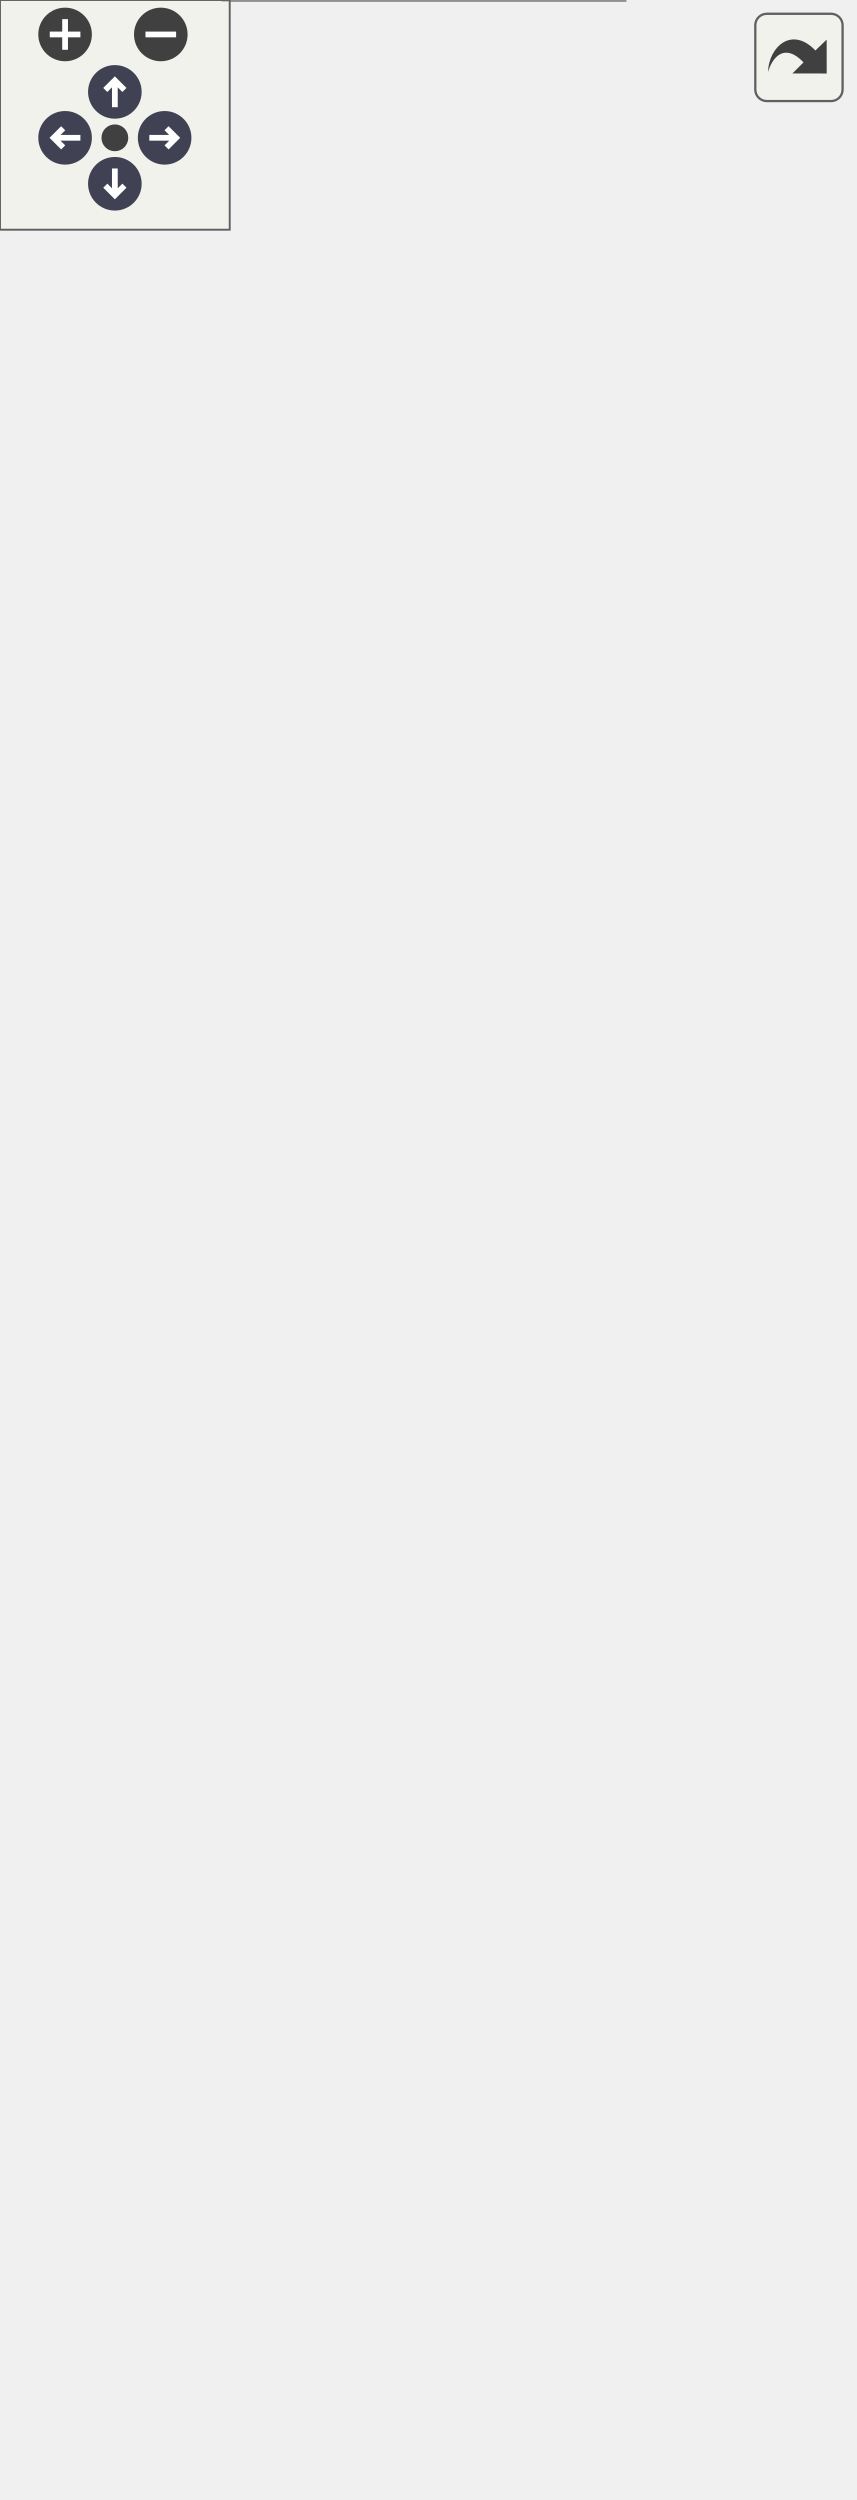
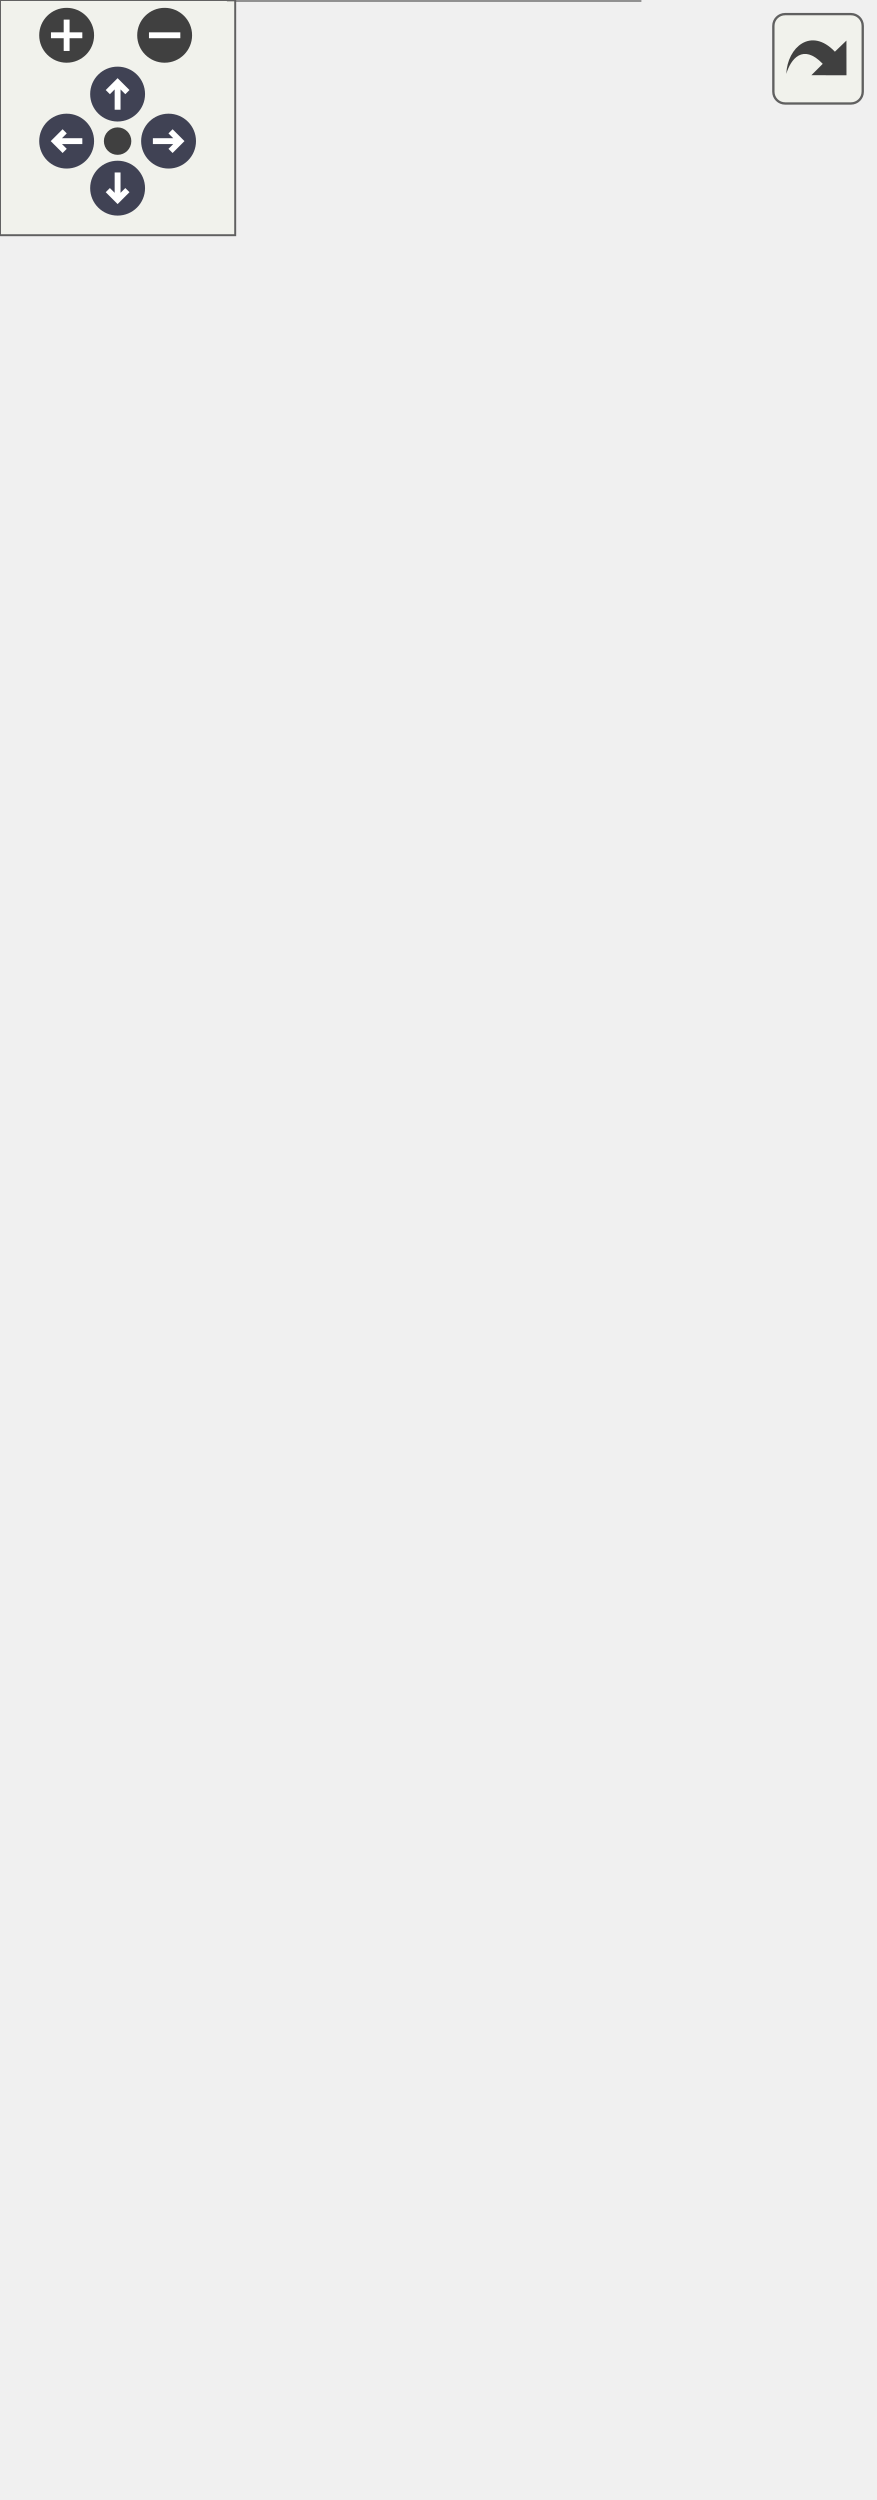
<svg xmlns="http://www.w3.org/2000/svg" xmlns:xlink="http://www.w3.org/1999/xlink" id="main" version="1.1" xml:space="preserve">
  <style type="text/css">
.node, .edge {opacity: 0.7;}
.node.selected, .edge.selected {opacity: 1;}
.edge:hover path { stroke: red; }
.edge:hover polygon { stroke: red; fill: red; }
</style>
  <defs>
    <circle id="rim" cx="0" cy="0" r="7" />
    <circle id="rim2" cx="0" cy="0" r="3.5" />
    <g id="zoomPlus">
      <use xlink:href="#rim" fill="#404040">
        <set attributeName="fill" to="#808080" begin="zoomplus.mouseover" end="zoomplus.mouseout" />
      </use>
      <path d="M-4,0h8M0,-4v8" fill="none" stroke="white" stroke-width="1.5" pointer-events="none" />
    </g>
    <g id="zoomMin">
      <use xlink:href="#rim" fill="#404040">
        <set attributeName="fill" to="#808080" begin="zoomminus.mouseover" end="zoomminus.mouseout" />
      </use>
      <path d="M-4,0h8" fill="none" stroke="white" stroke-width="1.5" pointer-events="none" />
    </g>
    <g id="arrowUp" transform="translate(30 24)">
      <use xlink:href="#rim" />
      <path pointer-events="none" fill="none" stroke="white" stroke-width="1.5" d="M0,-3.0v7 M-2.5,-0.5L0,-3.0L2.5,-0.5" />
    </g>
    <g id="arrowRight" transform="rotate(90) translate(36 -43)">
      <use xlink:href="#rim" />
      <path pointer-events="none" fill="none" stroke="white" stroke-width="1.5" d="M0,-3.0v7 M-2.5,-0.5L0,-3.0L2.5,-0.5" />
    </g>
    <g id="arrowDown" transform="rotate(180) translate(-30 -48)">
      <use xlink:href="#rim" />
      <path pointer-events="none" fill="none" stroke="white" stroke-width="1.5" d="M0,-3.0v7 M-2.5,-0.5L0,-3.0L2.5,-0.5" />
    </g>
    <g id="arrowLeft" transform="rotate(270) translate(-36 17)">
      <use xlink:href="#rim" />
      <path pointer-events="none" fill="none" stroke="white" stroke-width="1.5" d="M0,-3.0v7 M-2.5,-0.5L0,-3.0L2.5,-0.5" />
    </g>
    <g id="resetDef">
      <use xlink:href="#rim2" fill="#404040">
        <set attributeName="fill" to="#808080" begin="reset.mouseover" end="reset.mouseout" />
      </use>
    </g>
  </defs>
  <svg id="graph" class="graph">
    <g id="viewport">
      <g id="Node000001" class="node">
        <g id="a_Node000001">
          <a xlink:title="Strongly typed matrix.">
-             <polygon fill="#999999" stroke="none" points="163.12,-484 58.38,-484 58.38,0 163.12,0 163.12,-484" />
-             <text text-anchor="start" x="62.38" y="-470.5" font-family="Helvetica,sans-Serif" font-size="10.00">fcarouge::typed_matrix</text>
-             <text text-anchor="start" x="62.38" y="-459.25" font-family="Helvetica,sans-Serif" font-size="10.00">&lt; Matrix, RowIndexes,</text>
-             <text text-anchor="start" x="72.12" y="-448" font-family="Helvetica,sans-Serif" font-size="10.00"> ColumnIndexes &gt;</text>
-             <text text-anchor="start" x="109.25" y="-432.75" font-family="Helvetica,sans-Serif" font-size="10.00"> </text>
-             <text text-anchor="start" x="67.19" y="-417.5" font-family="Helvetica,sans-Serif" font-size="10.00">*</text>
-             <text text-anchor="start" x="79.75" y="-417.5" font-family="Helvetica,sans-Serif" font-size="10.00">underlying</text>
+             <polygon fill="#999999" stroke="none" points="163.12,-468.75 58.38,-468.75 58.38,0 163.12,0 163.12,-468.75" />
+             <text text-anchor="start" x="62.38" y="-455.25" font-family="Helvetica,sans-Serif" font-size="10.00">fcarouge::typed_matrix</text>
+             <text text-anchor="start" x="62.38" y="-444" font-family="Helvetica,sans-Serif" font-size="10.00">&lt; Matrix, RowIndexes,</text>
+             <text text-anchor="start" x="72.12" y="-432.75" font-family="Helvetica,sans-Serif" font-size="10.00"> ColumnIndexes &gt;</text>
+             <text text-anchor="start" x="109.25" y="-417.5" font-family="Helvetica,sans-Serif" font-size="10.00"> </text>
            <text text-anchor="start" x="67.19" y="-402.25" font-family="Helvetica,sans-Serif" font-size="10.00">*</text>
-             <text text-anchor="start" x="79.75" y="-402.25" font-family="Helvetica,sans-Serif" font-size="10.00">row_indexes</text>
+             <text text-anchor="start" x="79.75" y="-402.25" font-family="Helvetica,sans-Serif" font-size="10.00">underlying</text>
            <text text-anchor="start" x="67.19" y="-387" font-family="Helvetica,sans-Serif" font-size="10.00">*</text>
-             <text text-anchor="start" x="79.75" y="-387" font-family="Helvetica,sans-Serif" font-size="10.00">column_indexes</text>
+             <text text-anchor="start" x="79.75" y="-387" font-family="Helvetica,sans-Serif" font-size="10.00">row_indexes</text>
            <text text-anchor="start" x="67.19" y="-371.75" font-family="Helvetica,sans-Serif" font-size="10.00">*</text>
-             <text text-anchor="start" x="79.75" y="-371.75" font-family="Helvetica,sans-Serif" font-size="10.00">element</text>
+             <text text-anchor="start" x="79.75" y="-371.75" font-family="Helvetica,sans-Serif" font-size="10.00">column_indexes</text>
            <text text-anchor="start" x="67.19" y="-356.5" font-family="Helvetica,sans-Serif" font-size="10.00">*</text>
-             <text text-anchor="start" x="79.75" y="-356.5" font-family="Helvetica,sans-Serif" font-size="10.00">~typed_matrix()</text>
+             <text text-anchor="start" x="79.75" y="-356.5" font-family="Helvetica,sans-Serif" font-size="10.00">element</text>
            <text text-anchor="start" x="67.19" y="-341.25" font-family="Helvetica,sans-Serif" font-size="10.00">*</text>
-             <text text-anchor="start" x="79.75" y="-341.25" font-family="Helvetica,sans-Serif" font-size="10.00">typed_matrix()</text>
+             <text text-anchor="start" x="79.75" y="-341.25" font-family="Helvetica,sans-Serif" font-size="10.00">~typed_matrix()</text>
            <text text-anchor="start" x="67.19" y="-326" font-family="Helvetica,sans-Serif" font-size="10.00">*</text>
            <text text-anchor="start" x="79.75" y="-326" font-family="Helvetica,sans-Serif" font-size="10.00">typed_matrix()</text>
            <text text-anchor="start" x="67.19" y="-310.75" font-family="Helvetica,sans-Serif" font-size="10.00">*</text>
-             <text text-anchor="start" x="79.75" y="-310.75" font-family="Helvetica,sans-Serif" font-size="10.00">operator=()</text>
+             <text text-anchor="start" x="79.75" y="-310.75" font-family="Helvetica,sans-Serif" font-size="10.00">typed_matrix()</text>
            <text text-anchor="start" x="67.19" y="-295.5" font-family="Helvetica,sans-Serif" font-size="10.00">*</text>
-             <text text-anchor="start" x="79.75" y="-295.5" font-family="Helvetica,sans-Serif" font-size="10.00">typed_matrix()</text>
+             <text text-anchor="start" x="79.75" y="-295.5" font-family="Helvetica,sans-Serif" font-size="10.00">operator=()</text>
            <text text-anchor="start" x="67.19" y="-280.25" font-family="Helvetica,sans-Serif" font-size="10.00">*</text>
-             <text text-anchor="start" x="79.75" y="-280.25" font-family="Helvetica,sans-Serif" font-size="10.00">operator=()</text>
+             <text text-anchor="start" x="79.75" y="-280.25" font-family="Helvetica,sans-Serif" font-size="10.00">typed_matrix()</text>
            <text text-anchor="start" x="67.19" y="-265" font-family="Helvetica,sans-Serif" font-size="10.00">*</text>
-             <text text-anchor="start" x="79.75" y="-265" font-family="Helvetica,sans-Serif" font-size="10.00">typed_matrix()</text>
+             <text text-anchor="start" x="79.75" y="-265" font-family="Helvetica,sans-Serif" font-size="10.00">operator=()</text>
            <text text-anchor="start" x="67.19" y="-249.75" font-family="Helvetica,sans-Serif" font-size="10.00">*</text>
            <text text-anchor="start" x="79.75" y="-249.75" font-family="Helvetica,sans-Serif" font-size="10.00">typed_matrix()</text>
            <text text-anchor="start" x="67.19" y="-234.5" font-family="Helvetica,sans-Serif" font-size="10.00">*</text>
            <text text-anchor="start" x="79.75" y="-234.5" font-family="Helvetica,sans-Serif" font-size="10.00">typed_matrix()</text>
            <text text-anchor="start" x="67.19" y="-219.25" font-family="Helvetica,sans-Serif" font-size="10.00">*</text>
            <text text-anchor="start" x="79.75" y="-219.25" font-family="Helvetica,sans-Serif" font-size="10.00">typed_matrix()</text>
            <text text-anchor="start" x="67.19" y="-204" font-family="Helvetica,sans-Serif" font-size="10.00">*</text>
            <text text-anchor="start" x="79.75" y="-204" font-family="Helvetica,sans-Serif" font-size="10.00">typed_matrix()</text>
            <text text-anchor="start" x="67.19" y="-188.75" font-family="Helvetica,sans-Serif" font-size="10.00">*</text>
            <text text-anchor="start" x="79.75" y="-188.75" font-family="Helvetica,sans-Serif" font-size="10.00">typed_matrix()</text>
            <text text-anchor="start" x="67.19" y="-173.5" font-family="Helvetica,sans-Serif" font-size="10.00">*</text>
            <text text-anchor="start" x="79.75" y="-173.5" font-family="Helvetica,sans-Serif" font-size="10.00">typed_matrix()</text>
            <text text-anchor="start" x="67.19" y="-158.25" font-family="Helvetica,sans-Serif" font-size="10.00">*</text>
            <text text-anchor="start" x="79.75" y="-158.25" font-family="Helvetica,sans-Serif" font-size="10.00">typed_matrix()</text>
            <text text-anchor="start" x="67.19" y="-143" font-family="Helvetica,sans-Serif" font-size="10.00">*</text>
            <text text-anchor="start" x="79.75" y="-143" font-family="Helvetica,sans-Serif" font-size="10.00">explicit()</text>
            <text text-anchor="start" x="67.19" y="-127.75" font-family="Helvetica,sans-Serif" font-size="10.00">*</text>
            <text text-anchor="start" x="79.75" y="-127.75" font-family="Helvetica,sans-Serif" font-size="10.00">operator[]()</text>
            <text text-anchor="start" x="67.19" y="-112.5" font-family="Helvetica,sans-Serif" font-size="10.00">*</text>
            <text text-anchor="start" x="79.75" y="-112.5" font-family="Helvetica,sans-Serif" font-size="10.00">operator[]()</text>
            <text text-anchor="start" x="67.19" y="-97.25" font-family="Helvetica,sans-Serif" font-size="10.00">*</text>
            <text text-anchor="start" x="79.75" y="-97.25" font-family="Helvetica,sans-Serif" font-size="10.00">operator()()</text>
            <text text-anchor="start" x="67.19" y="-82" font-family="Helvetica,sans-Serif" font-size="10.00">*</text>
            <text text-anchor="start" x="79.75" y="-82" font-family="Helvetica,sans-Serif" font-size="10.00">operator()()</text>
            <text text-anchor="start" x="67.19" y="-66.75" font-family="Helvetica,sans-Serif" font-size="10.00">*</text>
            <text text-anchor="start" x="79.75" y="-66.75" font-family="Helvetica,sans-Serif" font-size="10.00">at()</text>
            <text text-anchor="start" x="67.19" y="-51.5" font-family="Helvetica,sans-Serif" font-size="10.00">*</text>
            <text text-anchor="start" x="79.75" y="-51.5" font-family="Helvetica,sans-Serif" font-size="10.00">at()</text>
            <text text-anchor="start" x="67.19" y="-36.25" font-family="Helvetica,sans-Serif" font-size="10.00">*</text>
            <text text-anchor="start" x="79.75" y="-36.25" font-family="Helvetica,sans-Serif" font-size="10.00">at()</text>
            <text text-anchor="start" x="67.19" y="-21" font-family="Helvetica,sans-Serif" font-size="10.00">*</text>
            <text text-anchor="start" x="79.75" y="-21" font-family="Helvetica,sans-Serif" font-size="10.00">at()</text>
            <text text-anchor="start" x="67.19" y="-5.75" font-family="Helvetica,sans-Serif" font-size="10.00">*</text>
            <text text-anchor="start" x="79.75" y="-5.75" font-family="Helvetica,sans-Serif" font-size="10.00">data()</text>
-             <polygon fill="#666666" stroke="#666666" points="58.38,-444.25 58.38,-444.25 163.12,-444.25 163.12,-444.25 58.38,-444.25" />
            <polygon fill="#666666" stroke="#666666" points="58.38,-429 58.38,-429 163.12,-429 163.12,-429 58.38,-429" />
-             <polygon fill="none" stroke="#666666" points="58.38,0 58.38,-484 163.12,-484 163.12,0 58.38,0" />
+             <polygon fill="#666666" stroke="#666666" points="58.38,-413.75 58.38,-413.75 163.12,-413.75 163.12,-413.75 58.38,-413.75" />
+             <polygon fill="none" stroke="#666666" points="58.38,0 58.38,-468.75 163.12,-468.75 163.12,0 58.38,0" />
          </a>
        </g>
      </g>
      <g id="Node000002" class="node">
        <g id="a_Node000002">
          <a xlink:title=" ">
-             <polygon fill="white" stroke="none" points="33.5,-592.25 0,-592.25 0,-542.5 33.5,-542.5 33.5,-592.25" />
-             <text text-anchor="start" x="4" y="-578.75" font-family="Helvetica,sans-Serif" font-size="10.00">size_t</text>
-             <text text-anchor="start" x="15.25" y="-563.5" font-family="Helvetica,sans-Serif" font-size="10.00"> </text>
+             <polygon fill="white" stroke="none" points="33.5,-577 0,-577 0,-527.25 33.5,-527.25 33.5,-577" />
+             <text text-anchor="start" x="4" y="-563.5" font-family="Helvetica,sans-Serif" font-size="10.00">size_t</text>
            <text text-anchor="start" x="15.25" y="-548.25" font-family="Helvetica,sans-Serif" font-size="10.00"> </text>
-             <polygon fill="#666666" stroke="#666666" points="0,-575 0,-575 33.5,-575 33.5,-575 0,-575" />
+             <text text-anchor="start" x="15.25" y="-533" font-family="Helvetica,sans-Serif" font-size="10.00"> </text>
            <polygon fill="#666666" stroke="#666666" points="0,-559.75 0,-559.75 33.5,-559.75 33.5,-559.75 0,-559.75" />
-             <polygon fill="none" stroke="#666666" points="0,-542.5 0,-592.25 33.5,-592.25 33.5,-542.5 0,-542.5" />
+             <polygon fill="#666666" stroke="#666666" points="0,-544.5 0,-544.5 33.5,-544.5 33.5,-544.5 0,-544.5" />
+             <polygon fill="none" stroke="#666666" points="0,-527.25 0,-577 33.5,-577 33.5,-527.25 0,-527.25" />
          </a>
        </g>
      </g>
      <g id="edge1_Node000001_Node000002" class="edge">
        <g id="a_edge1_Node000001_Node000002">
          <a xlink:title=" ">
-             <path fill="none" stroke="#63b8ff" d="M23.66,-542.6C30.7,-518.38 42.33,-478.38 54.83,-435.36" />
-             <polygon fill="none" stroke="#63b8ff" points="54.87,-435.25 52.7,-428.37 58.22,-423.72 60.38,-430.6 54.87,-435.25" />
-           </a>
-         </g>
-         <text text-anchor="middle" x="57.23" y="-515" font-family="Helvetica,sans-Serif" font-size="10.00" fill="grey"> +columns</text>
-         <text text-anchor="middle" x="57.23" y="-503.75" font-family="Helvetica,sans-Serif" font-size="10.00" fill="grey">+rows</text>
+             <path fill="none" stroke="#63b8ff" d="M23.82,-527.39C30.85,-503.77 42.36,-465.11 54.73,-423.55" />
+             <polygon fill="none" stroke="#63b8ff" points="54.74,-423.53 52.61,-416.64 58.16,-412.03 60.28,-418.92 54.74,-423.53" />
+           </a>
+         </g>
+         <text text-anchor="middle" x="57.23" y="-499.75" font-family="Helvetica,sans-Serif" font-size="10.00" fill="grey"> +columns</text>
+         <text text-anchor="middle" x="57.23" y="-488.5" font-family="Helvetica,sans-Serif" font-size="10.00" fill="grey">+rows</text>
      </g>
      <g id="Node000003" class="node">
        <g id="a_Node000003">
          <a xlink:title=" ">
-             <polygon fill="white" stroke="none" points="169.88,-592.25 51.62,-592.25 51.62,-542.5 169.88,-542.5 169.88,-592.25" />
-             <text text-anchor="start" x="55.62" y="-578.75" font-family="Helvetica,sans-Serif" font-size="10.00">constexpr &amp;&amp;this auto &amp;&amp;</text>
-             <text text-anchor="start" x="109.25" y="-563.5" font-family="Helvetica,sans-Serif" font-size="10.00"> </text>
+             <polygon fill="white" stroke="none" points="169.88,-577 51.62,-577 51.62,-527.25 169.88,-527.25 169.88,-577" />
+             <text text-anchor="start" x="55.62" y="-563.5" font-family="Helvetica,sans-Serif" font-size="10.00">constexpr &amp;&amp;this auto &amp;&amp;</text>
            <text text-anchor="start" x="109.25" y="-548.25" font-family="Helvetica,sans-Serif" font-size="10.00"> </text>
-             <polygon fill="#666666" stroke="#666666" points="51.62,-575 51.62,-575 169.88,-575 169.88,-575 51.62,-575" />
+             <text text-anchor="start" x="109.25" y="-533" font-family="Helvetica,sans-Serif" font-size="10.00"> </text>
            <polygon fill="#666666" stroke="#666666" points="51.62,-559.75 51.62,-559.75 169.88,-559.75 169.88,-559.75 51.62,-559.75" />
-             <polygon fill="none" stroke="#666666" points="51.62,-542.5 51.62,-592.25 169.88,-592.25 169.88,-542.5 51.62,-542.5" />
+             <polygon fill="#666666" stroke="#666666" points="51.62,-544.5 51.62,-544.5 169.88,-544.5 169.88,-544.5 51.62,-544.5" />
+             <polygon fill="none" stroke="#666666" points="51.62,-527.25 51.62,-577 169.88,-577 169.88,-527.25 51.62,-527.25" />
          </a>
        </g>
      </g>
      <g id="edge2_Node000001_Node000003" class="edge">
        <g id="a_edge2_Node000001_Node000003">
          <a xlink:title=" ">
-             <path fill="none" stroke="#63b8ff" d="M110.75,-542.6C110.75,-530.63 110.75,-514.8 110.75,-496.65" />
-             <polygon fill="none" stroke="#63b8ff" points="110.75,-496.64 106.75,-490.64 110.75,-484.64 114.75,-490.64 110.75,-496.64" />
-           </a>
-         </g>
-         <text text-anchor="middle" x="122.75" y="-509.38" font-family="Helvetica,sans-Serif" font-size="10.00" fill="grey"> +self</text>
+             <path fill="none" stroke="#63b8ff" d="M110.75,-527.39C110.75,-515.39 110.75,-499.51 110.75,-481.34" />
+             <polygon fill="none" stroke="#63b8ff" points="110.75,-481.31 106.75,-475.31 110.75,-469.31 114.75,-475.31 110.75,-481.31" />
+           </a>
+         </g>
+         <text text-anchor="middle" x="122.75" y="-494.12" font-family="Helvetica,sans-Serif" font-size="10.00" fill="grey"> +self</text>
      </g>
      <g id="Node000004" class="node">
        <g id="a_Node000004">
          <a xlink:title=" ">
-             <polygon fill="white" stroke="none" points="221.88,-592.25 187.62,-592.25 187.62,-542.5 221.88,-542.5 221.88,-592.25" />
-             <text text-anchor="start" x="191.62" y="-578.75" font-family="Helvetica,sans-Serif" font-size="10.00">Matrix</text>
-             <text text-anchor="start" x="203.25" y="-563.5" font-family="Helvetica,sans-Serif" font-size="10.00"> </text>
+             <polygon fill="white" stroke="none" points="221.88,-577 187.62,-577 187.62,-527.25 221.88,-527.25 221.88,-577" />
+             <text text-anchor="start" x="191.62" y="-563.5" font-family="Helvetica,sans-Serif" font-size="10.00">Matrix</text>
            <text text-anchor="start" x="203.25" y="-548.25" font-family="Helvetica,sans-Serif" font-size="10.00"> </text>
-             <polygon fill="#666666" stroke="#666666" points="187.62,-575 187.62,-575 221.88,-575 221.88,-575 187.62,-575" />
+             <text text-anchor="start" x="203.25" y="-533" font-family="Helvetica,sans-Serif" font-size="10.00"> </text>
            <polygon fill="#666666" stroke="#666666" points="187.62,-559.75 187.62,-559.75 221.88,-559.75 221.88,-559.75 187.62,-559.75" />
-             <polygon fill="none" stroke="#666666" points="187.62,-542.5 187.62,-592.25 221.88,-592.25 221.88,-542.5 187.62,-542.5" />
+             <polygon fill="#666666" stroke="#666666" points="187.62,-544.5 187.62,-544.5 221.88,-544.5 221.88,-544.5 187.62,-544.5" />
+             <polygon fill="none" stroke="#666666" points="187.62,-527.25 187.62,-577 221.88,-577 221.88,-527.25 187.62,-527.25" />
          </a>
        </g>
      </g>
      <g id="edge3_Node000001_Node000004" class="edge">
        <g id="a_edge3_Node000001_Node000004">
          <a xlink:title=" ">
-             <path fill="none" stroke="#63b8ff" d="M197.84,-542.6C190.8,-518.38 179.17,-478.38 166.67,-435.36" />
-             <polygon fill="none" stroke="#63b8ff" points="166.63,-435.25 161.12,-430.6 163.28,-423.72 168.8,-428.37 166.63,-435.25" />
-           </a>
-         </g>
-         <text text-anchor="middle" x="206.86" y="-509.38" font-family="Helvetica,sans-Serif" font-size="10.00" fill="grey"> -matrix</text>
+             <path fill="none" stroke="#63b8ff" d="M197.68,-527.39C190.65,-503.77 179.14,-465.11 166.77,-423.55" />
+             <polygon fill="none" stroke="#63b8ff" points="166.76,-423.53 161.22,-418.92 163.34,-412.03 168.89,-416.64 166.76,-423.53" />
+           </a>
+         </g>
+         <text text-anchor="middle" x="206.86" y="-494.12" font-family="Helvetica,sans-Serif" font-size="10.00" fill="grey"> -matrix</text>
      </g>
    </g>
  </svg>
  <g id="navigator" transform="translate(0 0)" fill="#404254">
    <rect fill="#f2f5e9" fill-opacity="0.5" stroke="#606060" stroke-width=".5" x="0" y="0" width="60" height="60" />
    <use id="zoomplus" xlink:href="#zoomPlus" x="17" y="9" />
    <use id="zoomminus" xlink:href="#zoomMin" x="42" y="9" />
    <use id="reset" xlink:href="#resetDef" x="30" y="36" />
    <use id="arrowup" xlink:href="#arrowUp" x="0" y="0" />
    <use id="arrowright" xlink:href="#arrowRight" x="0" y="0" />
    <use id="arrowdown" xlink:href="#arrowDown" x="0" y="0" />
    <use id="arrowleft" xlink:href="#arrowLeft" x="0" y="0" />
  </g>
  <svg viewBox="0 0 15 15" width="100%" height="30px" preserveAspectRatio="xMaxYMin meet">
    <g id="arrow_out" transform="scale(0.3 0.3)">
      <a xlink:href="classfcarouge_1_1typed__matrix__coll__graph_org.svg" target="_base">
        <rect id="button" ry="5" rx="5" y="6" x="6" height="38" width="38" fill="#f2f5e9" fill-opacity="0.5" stroke="#606060" stroke-width="1.0" />
        <path id="arrow" d="M 11.5,31.437 C 11.94,20.098 22.043,11.323 32.159,21.979 L 37.069,17.246 C 37.069,17.246 37.088,32 37.088,32 L 22.16,31.978 C 22.16,31.978 26.998,27.14 26.998,27.14 C 18.529,18.264 13.292,25.23 11.5,31.437 z" style="fill:#404040;" />
      </a>
    </g>
  </svg>
  <style type="text/css">

[data-mouse-over-selected='false'] { opacity: 0.7; }
[data-mouse-over-selected='true']  { opacity: 1.0; }

</style>
</svg>
